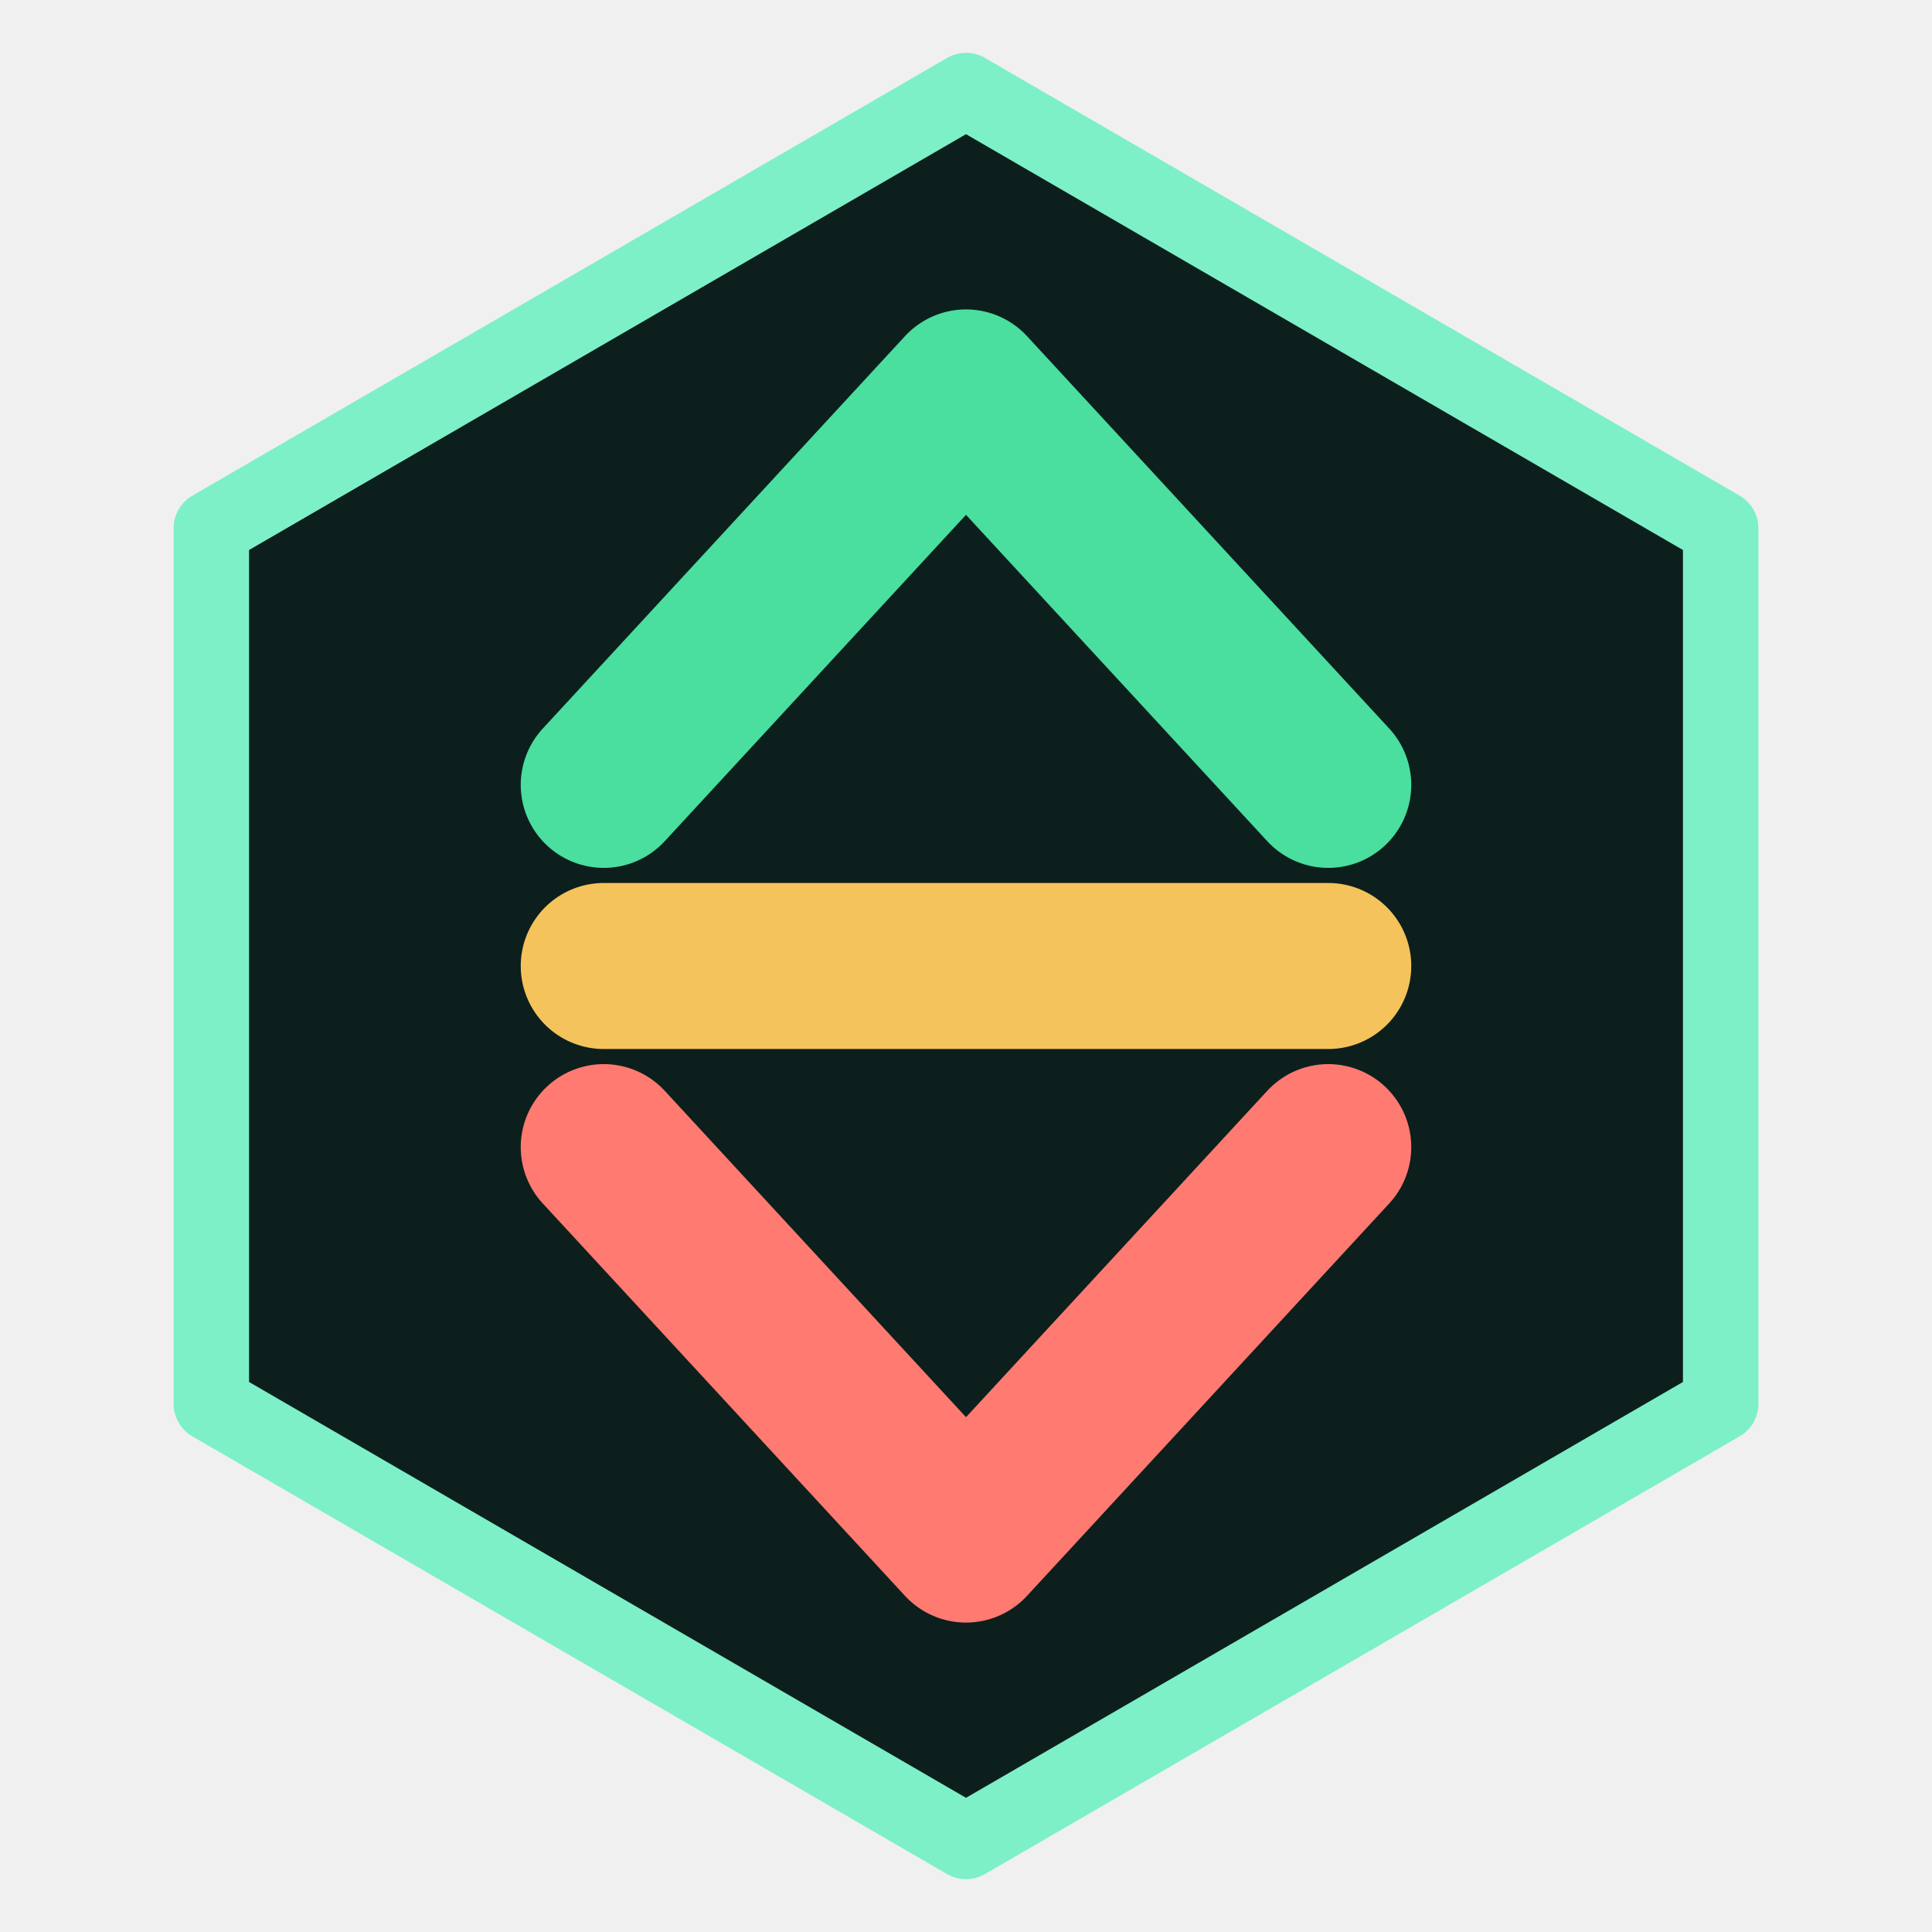
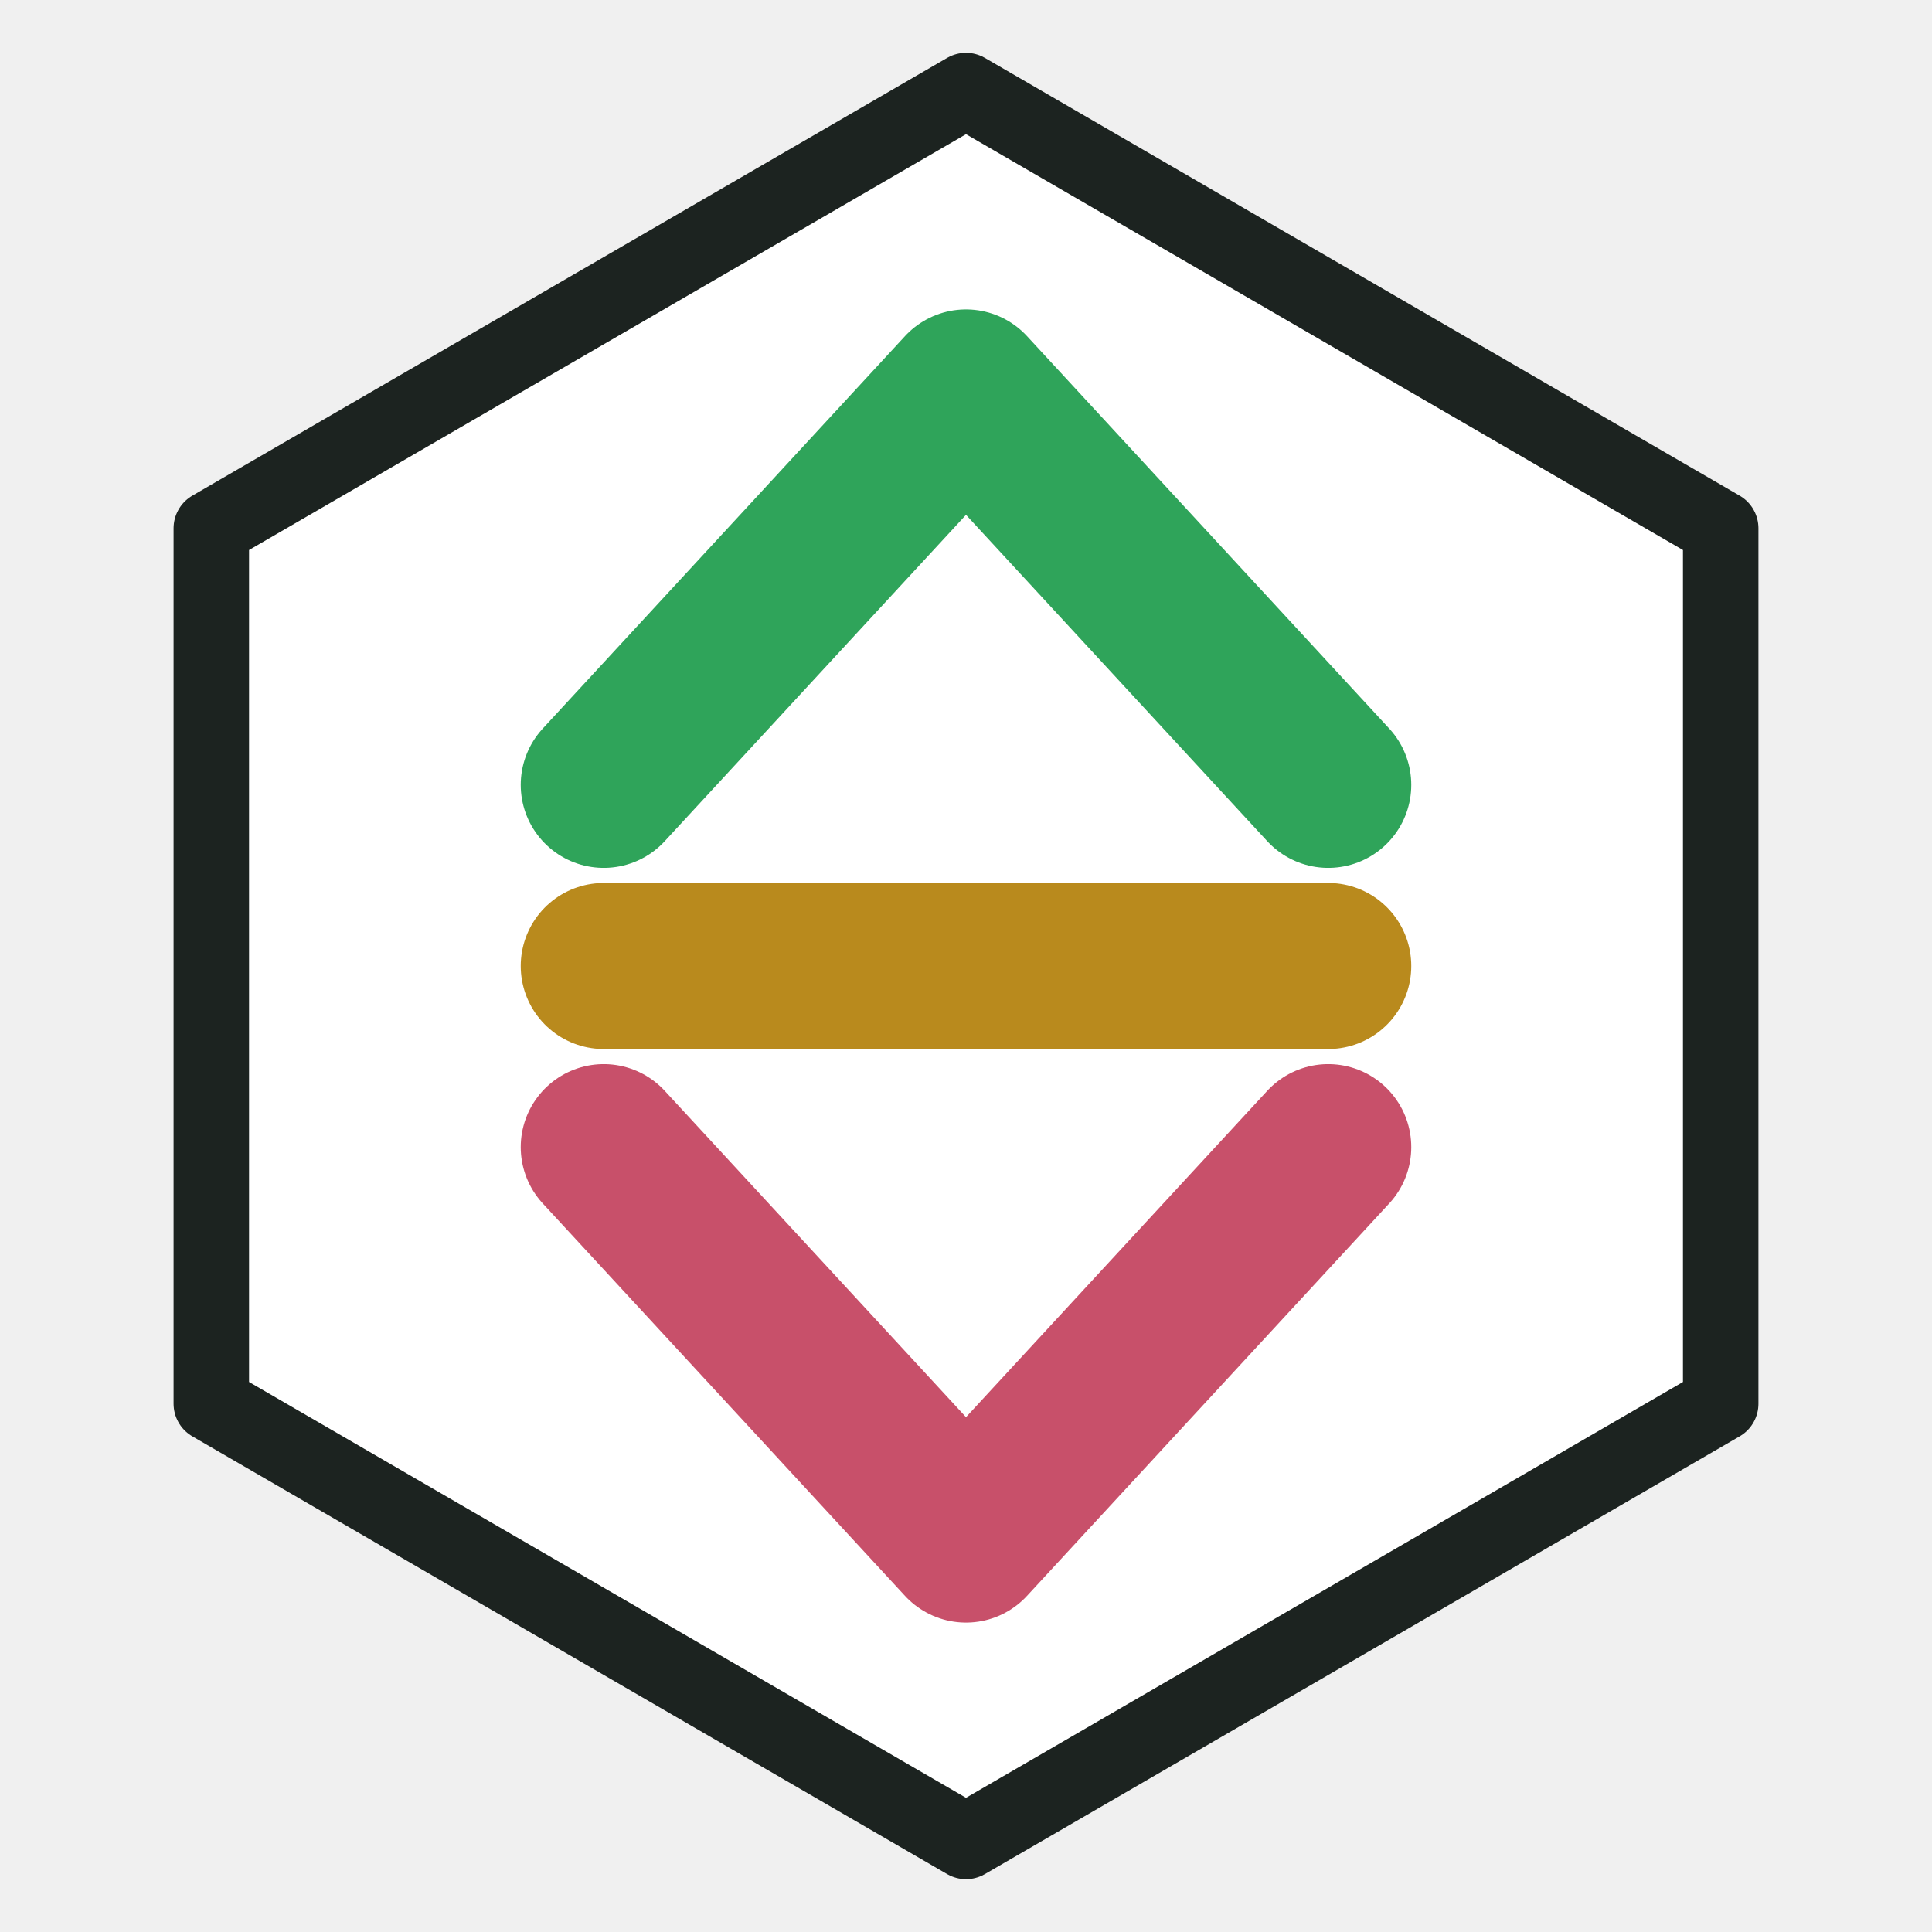
<svg xmlns="http://www.w3.org/2000/svg" viewBox="0 0 64 64">
-   <path d="M32 3 57 17.5v29L32 61 7 46.5v-29Z" fill="#0c1f1d" stroke="#7df0c8" stroke-width="2.5" stroke-linejoin="round" />
-   <path d="M20 26 32 13l12 13" fill="none" stroke="#4ade9f" stroke-width="5.5" stroke-linecap="round" stroke-linejoin="round" />
-   <path d="M20 32h24" fill="none" stroke="#f5c35b" stroke-width="5.5" stroke-linecap="round" />
-   <path d="M20 38l12 13 12-13" fill="none" stroke="#ff7a70" stroke-width="5.5" stroke-linecap="round" stroke-linejoin="round" />
+   <path d="M32 3 57 17.5v29L32 61 7 46.5v-29Z" fill="#ffffff" stroke="#1c2320" stroke-width="2.5" stroke-linejoin="round" />
+   <path d="M20 26 32 13l12 13" fill="none" stroke="#2fa45a" stroke-width="5.5" stroke-linecap="round" stroke-linejoin="round" />
+   <path d="M20 32h24" fill="none" stroke="#b98a1d" stroke-width="5.5" stroke-linecap="round" />
+   <path d="M20 38l12 13 12-13" fill="none" stroke="#c8506a" stroke-width="5.5" stroke-linecap="round" stroke-linejoin="round" />
</svg>
